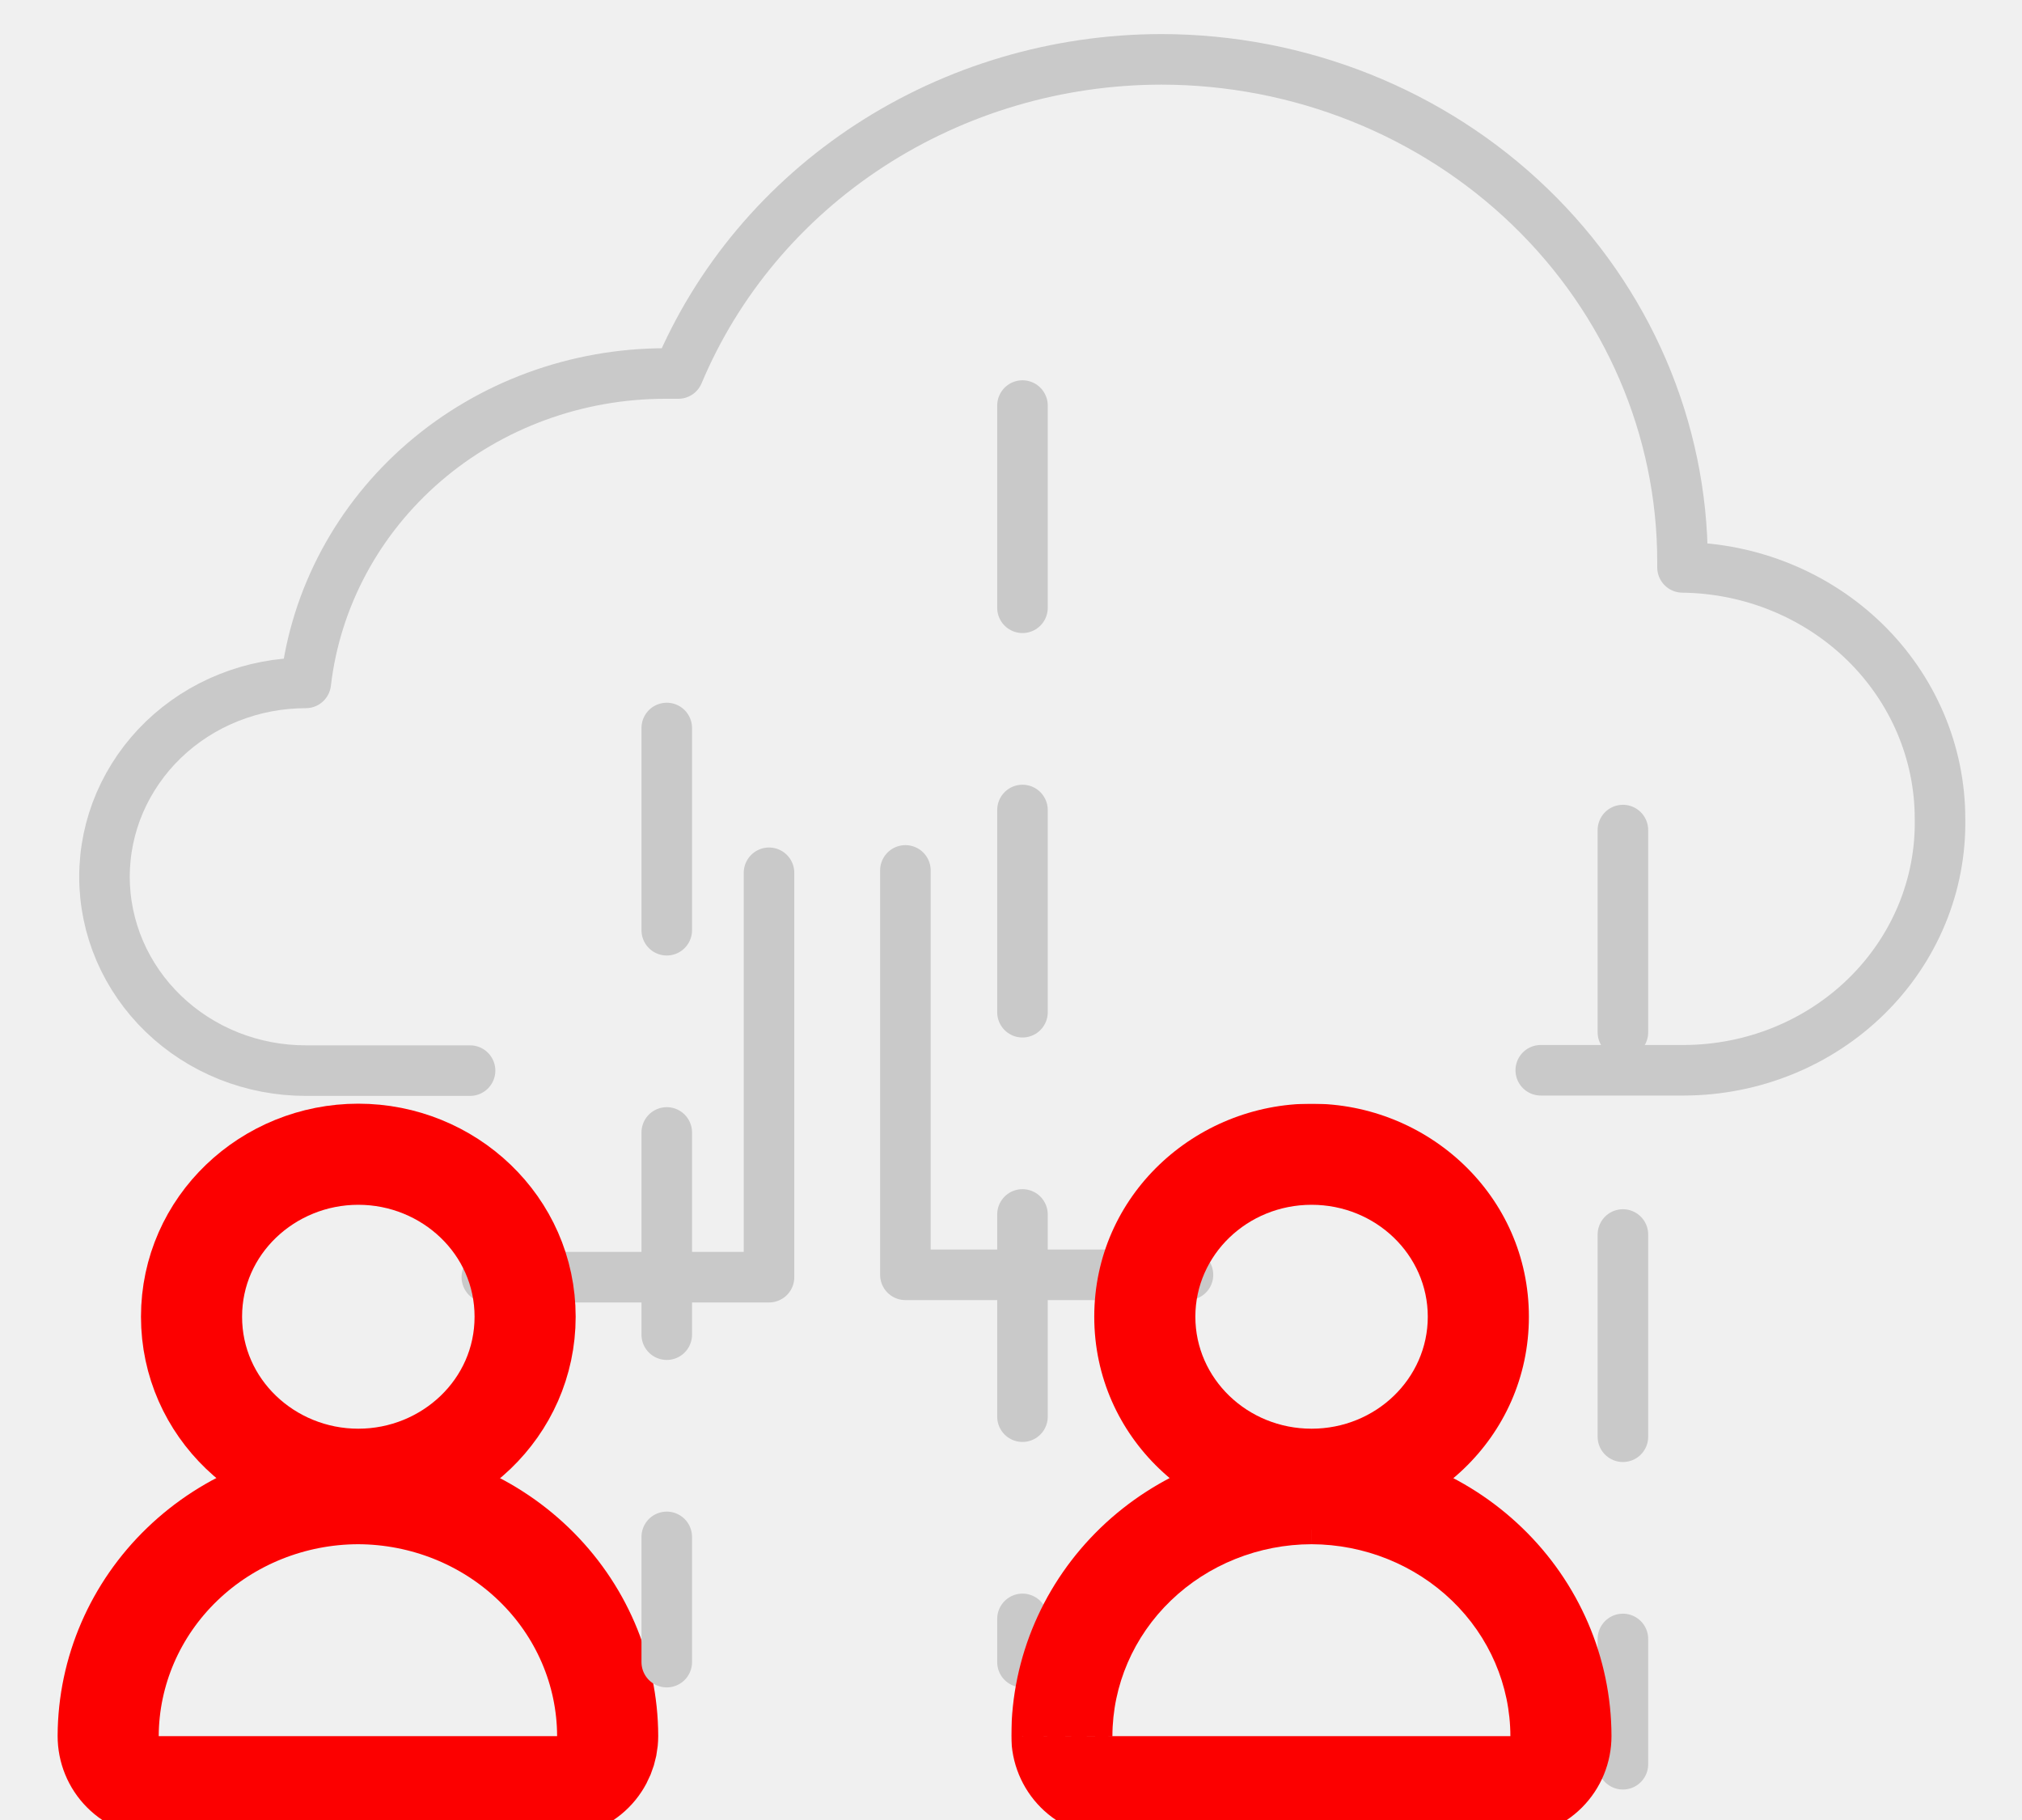
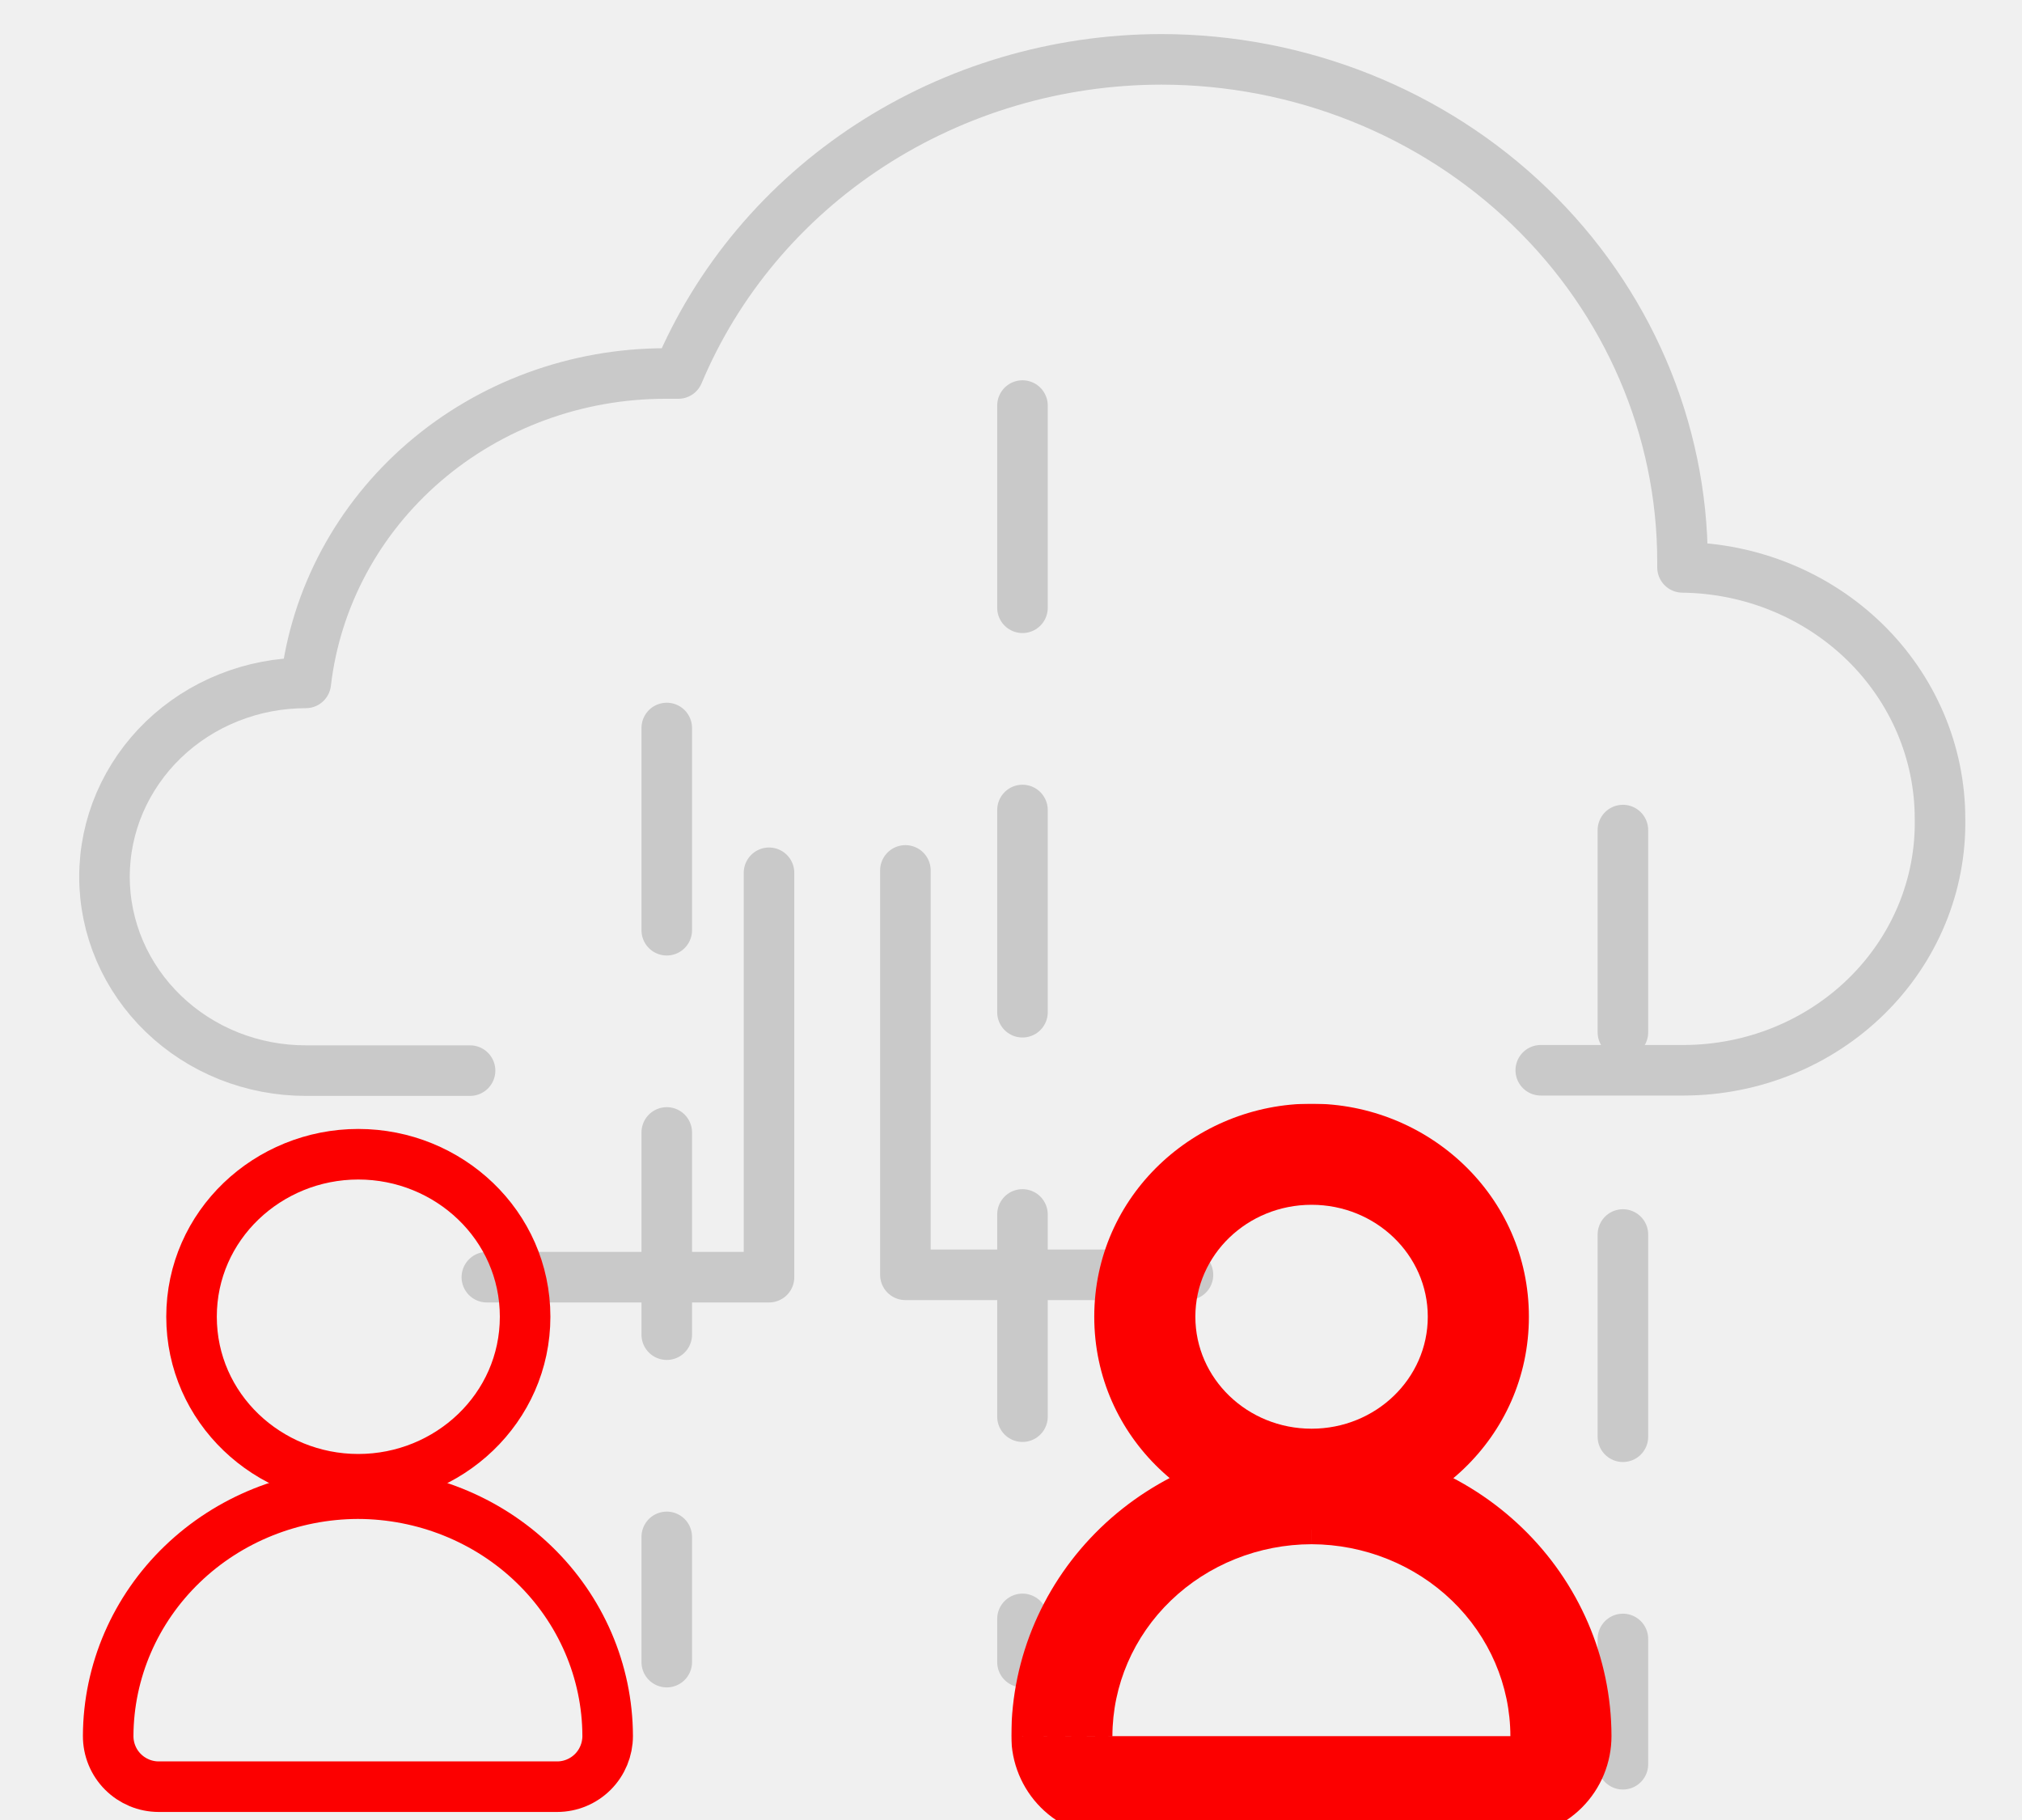
<svg xmlns="http://www.w3.org/2000/svg" width="40" height="36" viewBox="0 0 40 36" fill="none">
  <g clip-path="url(#clip0_908_4709)">
    <path d="M30.48 21.17H33.316C33.989 21.168 34.655 21.037 35.275 20.785C35.895 20.533 36.457 20.164 36.928 19.701C37.399 19.238 37.77 18.689 38.019 18.087C38.268 17.485 38.39 16.84 38.378 16.192C38.378 14.885 37.843 13.63 36.89 12.7C35.936 11.77 34.641 11.239 33.284 11.223V11.113C33.284 8.478 32.198 5.952 30.264 4.088C28.331 2.224 25.708 1.176 22.973 1.174C20.919 1.176 18.913 1.769 17.21 2.876C15.508 3.983 14.188 5.554 13.418 7.388H13.166C11.406 7.387 9.707 8.01 8.394 9.139C7.082 10.268 6.246 11.823 6.049 13.508C5.526 13.508 5.008 13.607 4.525 13.8C4.042 13.992 3.603 14.275 3.233 14.631C2.864 14.987 2.571 15.41 2.37 15.875C2.17 16.34 2.067 16.839 2.067 17.343C2.067 17.846 2.17 18.345 2.37 18.81C2.571 19.276 2.864 19.698 3.233 20.054C3.603 20.41 4.042 20.693 4.525 20.886C5.008 21.078 5.526 21.177 6.049 21.177H9.299" stroke="#C9C9C9" stroke-width="1" stroke-linecap="round" stroke-linejoin="round" />
    <path d="M15.213 17.264V25.263H9.631" stroke="#C9C9C9" stroke-width="1" stroke-linecap="round" stroke-linejoin="round" />
    <path d="M17.911 17.217V25.216H23.501" stroke="#C9C9C9" stroke-width="1" stroke-linecap="round" stroke-linejoin="round" />
-     <path d="M7.088 29.26C8.875 29.26 10.388 27.856 10.388 26.045C10.388 24.235 8.875 22.831 7.088 22.831C5.302 22.831 3.789 24.235 3.789 26.045C3.789 27.856 5.302 29.26 7.088 29.26Z" stroke="#FC0000" stroke-width="2" stroke-linecap="round" stroke-linejoin="round" />
-     <path d="M11.021 35.341C11.287 35.341 11.541 35.235 11.729 35.047C11.916 34.859 12.021 34.604 12.021 34.339C12.018 33.056 11.488 31.834 10.558 30.939L10.558 30.939C9.63 30.045 8.379 29.548 7.082 29.545L7.076 29.545C5.781 29.55 4.532 30.048 3.605 30.941L3.605 30.941C2.676 31.835 2.145 33.055 2.14 34.336C2.139 34.602 2.243 34.858 2.431 35.046C2.619 35.235 2.874 35.341 3.14 35.341H11.021Z" stroke="#FC0000" stroke-width="2" stroke-linecap="round" stroke-linejoin="round" />
+     <path d="M7.088 29.26C8.875 29.26 10.388 27.856 10.388 26.045C10.388 24.235 8.875 22.831 7.088 22.831C5.302 22.831 3.789 24.235 3.789 26.045C3.789 27.856 5.302 29.26 7.088 29.26Z" stroke="#FC0000" stroke-width="1" stroke-linecap="round" stroke-linejoin="round" />
+     <path d="M11.021 35.341C11.287 35.341 11.541 35.235 11.729 35.047C11.916 34.859 12.021 34.604 12.021 34.339C12.018 33.056 11.488 31.834 10.558 30.939L10.558 30.939C9.63 30.045 8.379 29.548 7.082 29.545L7.076 29.545C5.781 29.55 4.532 30.048 3.605 30.941L3.605 30.941C2.676 31.835 2.145 33.055 2.14 34.336C2.139 34.602 2.243 34.858 2.431 35.046C2.619 35.235 2.874 35.341 3.14 35.341H11.021Z" stroke="#FC0000" stroke-width="1" stroke-linecap="round" stroke-linejoin="round" />
    <path d="M13.19 14.4V32.877" stroke="#C9C9C9" stroke-width="1" stroke-linecap="round" stroke-linejoin="round" stroke-dasharray="4 4" />
    <path d="M32.105 16.419V34.897" stroke="#C9C9C9" stroke-width="1" stroke-linecap="round" stroke-linejoin="round" stroke-dasharray="4 4" />
    <path d="M20.227 8.022V32.877" stroke="#C9C9C9" stroke-width="1" stroke-linecap="round" stroke-linejoin="round" stroke-dasharray="4 4" />
    <mask id="path-9-outside-1_908_4709" maskUnits="userSpaceOnUse" x="20.006" y="21.831" width="12" height="15" fill="black">
      <rect fill="white" x="20.006" y="21.831" width="12" height="15" />
      <path fill-rule="evenodd" clip-rule="evenodd" d="M28.245 26.045C28.245 27.269 27.216 28.26 25.946 28.26C24.676 28.26 23.647 27.269 23.647 26.045C23.647 24.822 24.676 23.831 25.946 23.831C27.216 23.831 28.245 24.822 28.245 26.045ZM28.725 31.662C29.462 32.373 29.877 33.336 29.879 34.341H22.006C22.008 33.335 22.424 32.37 23.163 31.659C23.901 30.948 24.902 30.547 25.947 30.545C26.99 30.549 27.988 30.951 28.725 31.662Z" />
    </mask>
    <path d="M29.879 34.341V36.341C30.41 36.341 30.919 36.129 31.295 35.753C31.67 35.377 31.88 34.868 31.879 34.337L29.879 34.341ZM28.725 31.662L30.114 30.223L28.725 31.662ZM22.006 34.341L20.006 34.336C20.005 34.867 20.215 35.377 20.59 35.753C20.965 36.129 21.475 36.341 22.006 36.341V34.341ZM23.163 31.659L24.55 33.099L23.163 31.659ZM25.947 30.545L25.954 28.545L25.943 28.545L25.947 30.545ZM25.946 30.26C28.249 30.26 30.245 28.443 30.245 26.045H26.245C26.245 26.08 26.234 26.123 26.184 26.171C26.134 26.22 26.053 26.26 25.946 26.26V30.26ZM21.647 26.045C21.647 28.443 23.643 30.26 25.946 30.26V26.26C25.839 26.26 25.758 26.22 25.708 26.171C25.658 26.123 25.647 26.08 25.647 26.045H21.647ZM25.946 21.831C23.643 21.831 21.647 23.648 21.647 26.045H25.647C25.647 26.011 25.658 25.967 25.708 25.92C25.758 25.871 25.839 25.831 25.946 25.831V21.831ZM30.245 26.045C30.245 23.648 28.249 21.831 25.946 21.831V25.831C26.053 25.831 26.134 25.871 26.184 25.92C26.234 25.967 26.245 26.011 26.245 26.045H30.245ZM31.879 34.337C31.876 32.779 31.232 31.302 30.114 30.223L27.336 33.101C27.692 33.444 27.878 33.893 27.879 34.345L31.879 34.337ZM22.006 36.341H29.879V32.341H22.006V36.341ZM21.775 30.218C20.654 31.298 20.009 32.777 20.006 34.336L24.006 34.345C24.007 33.892 24.193 33.443 24.55 33.099L21.775 30.218ZM25.943 28.545C24.393 28.548 22.893 29.142 21.775 30.218L24.55 33.099C24.909 32.754 25.411 32.546 25.95 32.545L25.943 28.545ZM30.114 30.223C28.999 29.146 27.502 28.551 25.954 28.545L25.939 32.545C26.477 32.547 26.978 32.755 27.336 33.101L30.114 30.223Z" fill="#FC0000" mask="url(#path-9-outside-1_908_4709)" />
  </g>
  <defs>
    <clipPath id="clip0_908_4709">
      <rect width="39" height="36" fill="white" transform="translate(0.848633)" />
    </clipPath>
  </defs>
</svg>
